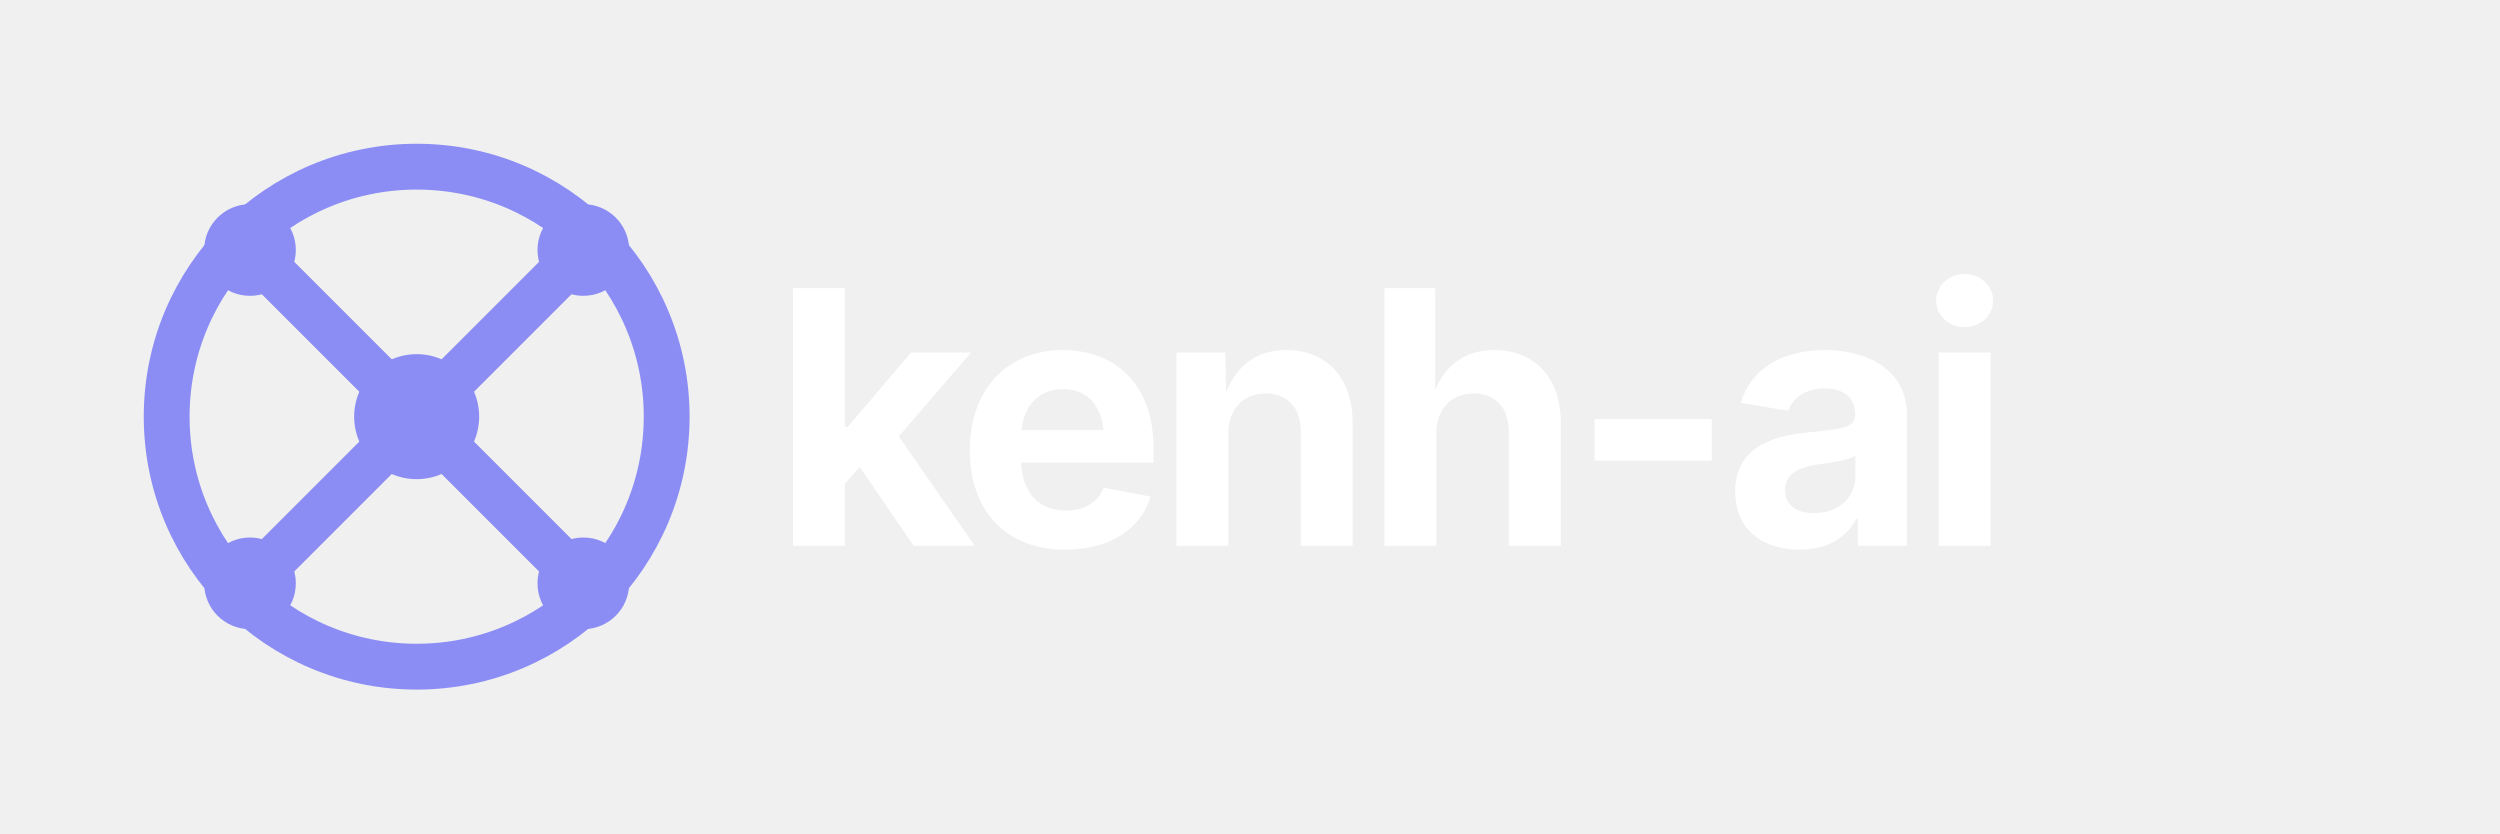
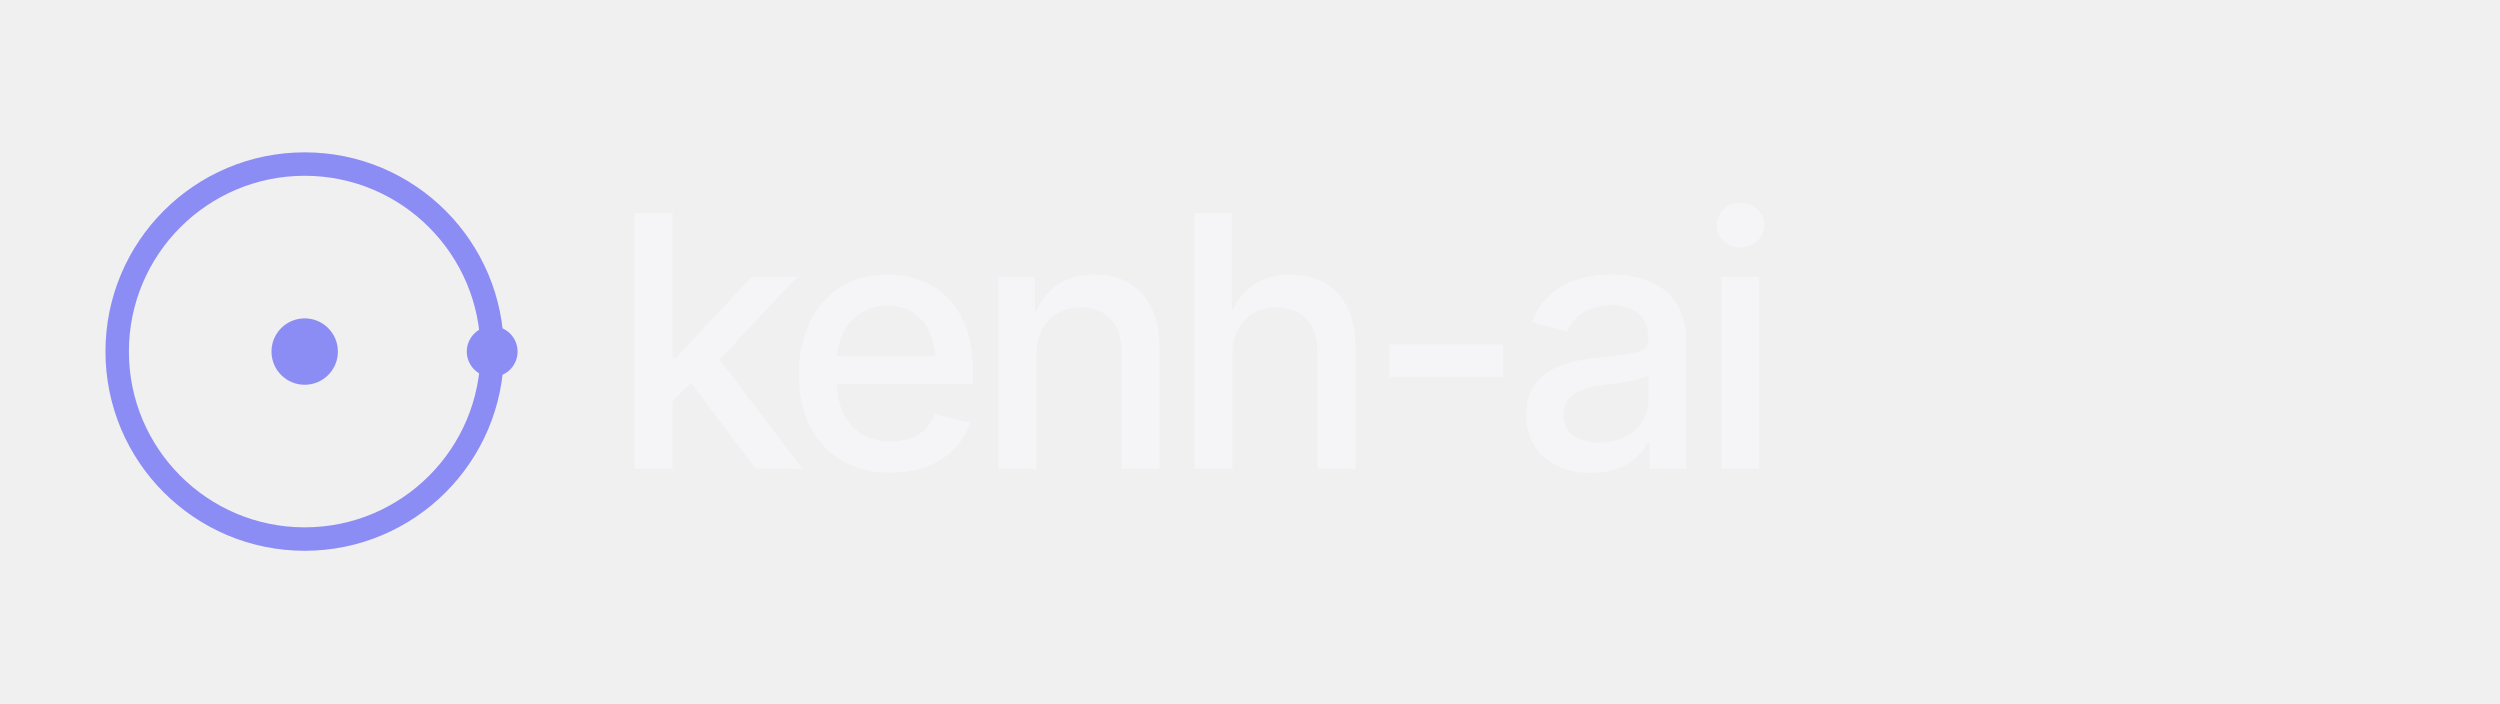
- <svg xmlns="http://www.w3.org/2000/svg" width="1200" height="400" viewBox="0 0 1200 400">
-   <g fill="none" stroke="#8b8df5" stroke-width="22" stroke-linecap="round" stroke-linejoin="round">
-     <circle cx="200" cy="200" r="120" />
-     <circle cx="200" cy="200" r="30" fill="#8b8df5" stroke="none" />
-     <circle cx="120" cy="120" r="22" fill="#8b8df5" stroke="none" />
-     <circle cx="280" cy="120" r="22" fill="#8b8df5" stroke="none" />
-     <circle cx="120" cy="280" r="22" fill="#8b8df5" stroke="none" />
-     <circle cx="280" cy="280" r="22" fill="#8b8df5" stroke="none" />
-     <path d="M200 200 L120 120 M200 200 L280 120 M200 200 L120 280 M200 200 L280 280" />
-   </g>
-   <text x="370" y="262" font-family="-apple-system, BlinkMacSystemFont, 'Segoe UI', Inter, Helvetica, Arial, sans-serif" font-size="170" font-weight="700" fill="#ffffff" letter-spacing="-6">kenh-ai</text>
+ <svg xmlns="http://www.w3.org/2000/svg" width="640" height="180" viewBox="0 0 640 180">
+   <circle cx="78" cy="90" r="48" fill="none" stroke="#8b8df5" stroke-width="6" />
+   <circle cx="78" cy="90" r="8.5" fill="#8b8df5" />
+   <circle cx="126" cy="90" r="6.5" fill="#8b8df5" />
+   <text x="156" y="120" font-family="-apple-system, BlinkMacSystemFont, 'Segoe UI', Inter, Helvetica, Arial, sans-serif" font-size="90" font-weight="500" fill="#f5f5f7" letter-spacing="-4">kenh-ai</text>
</svg>
